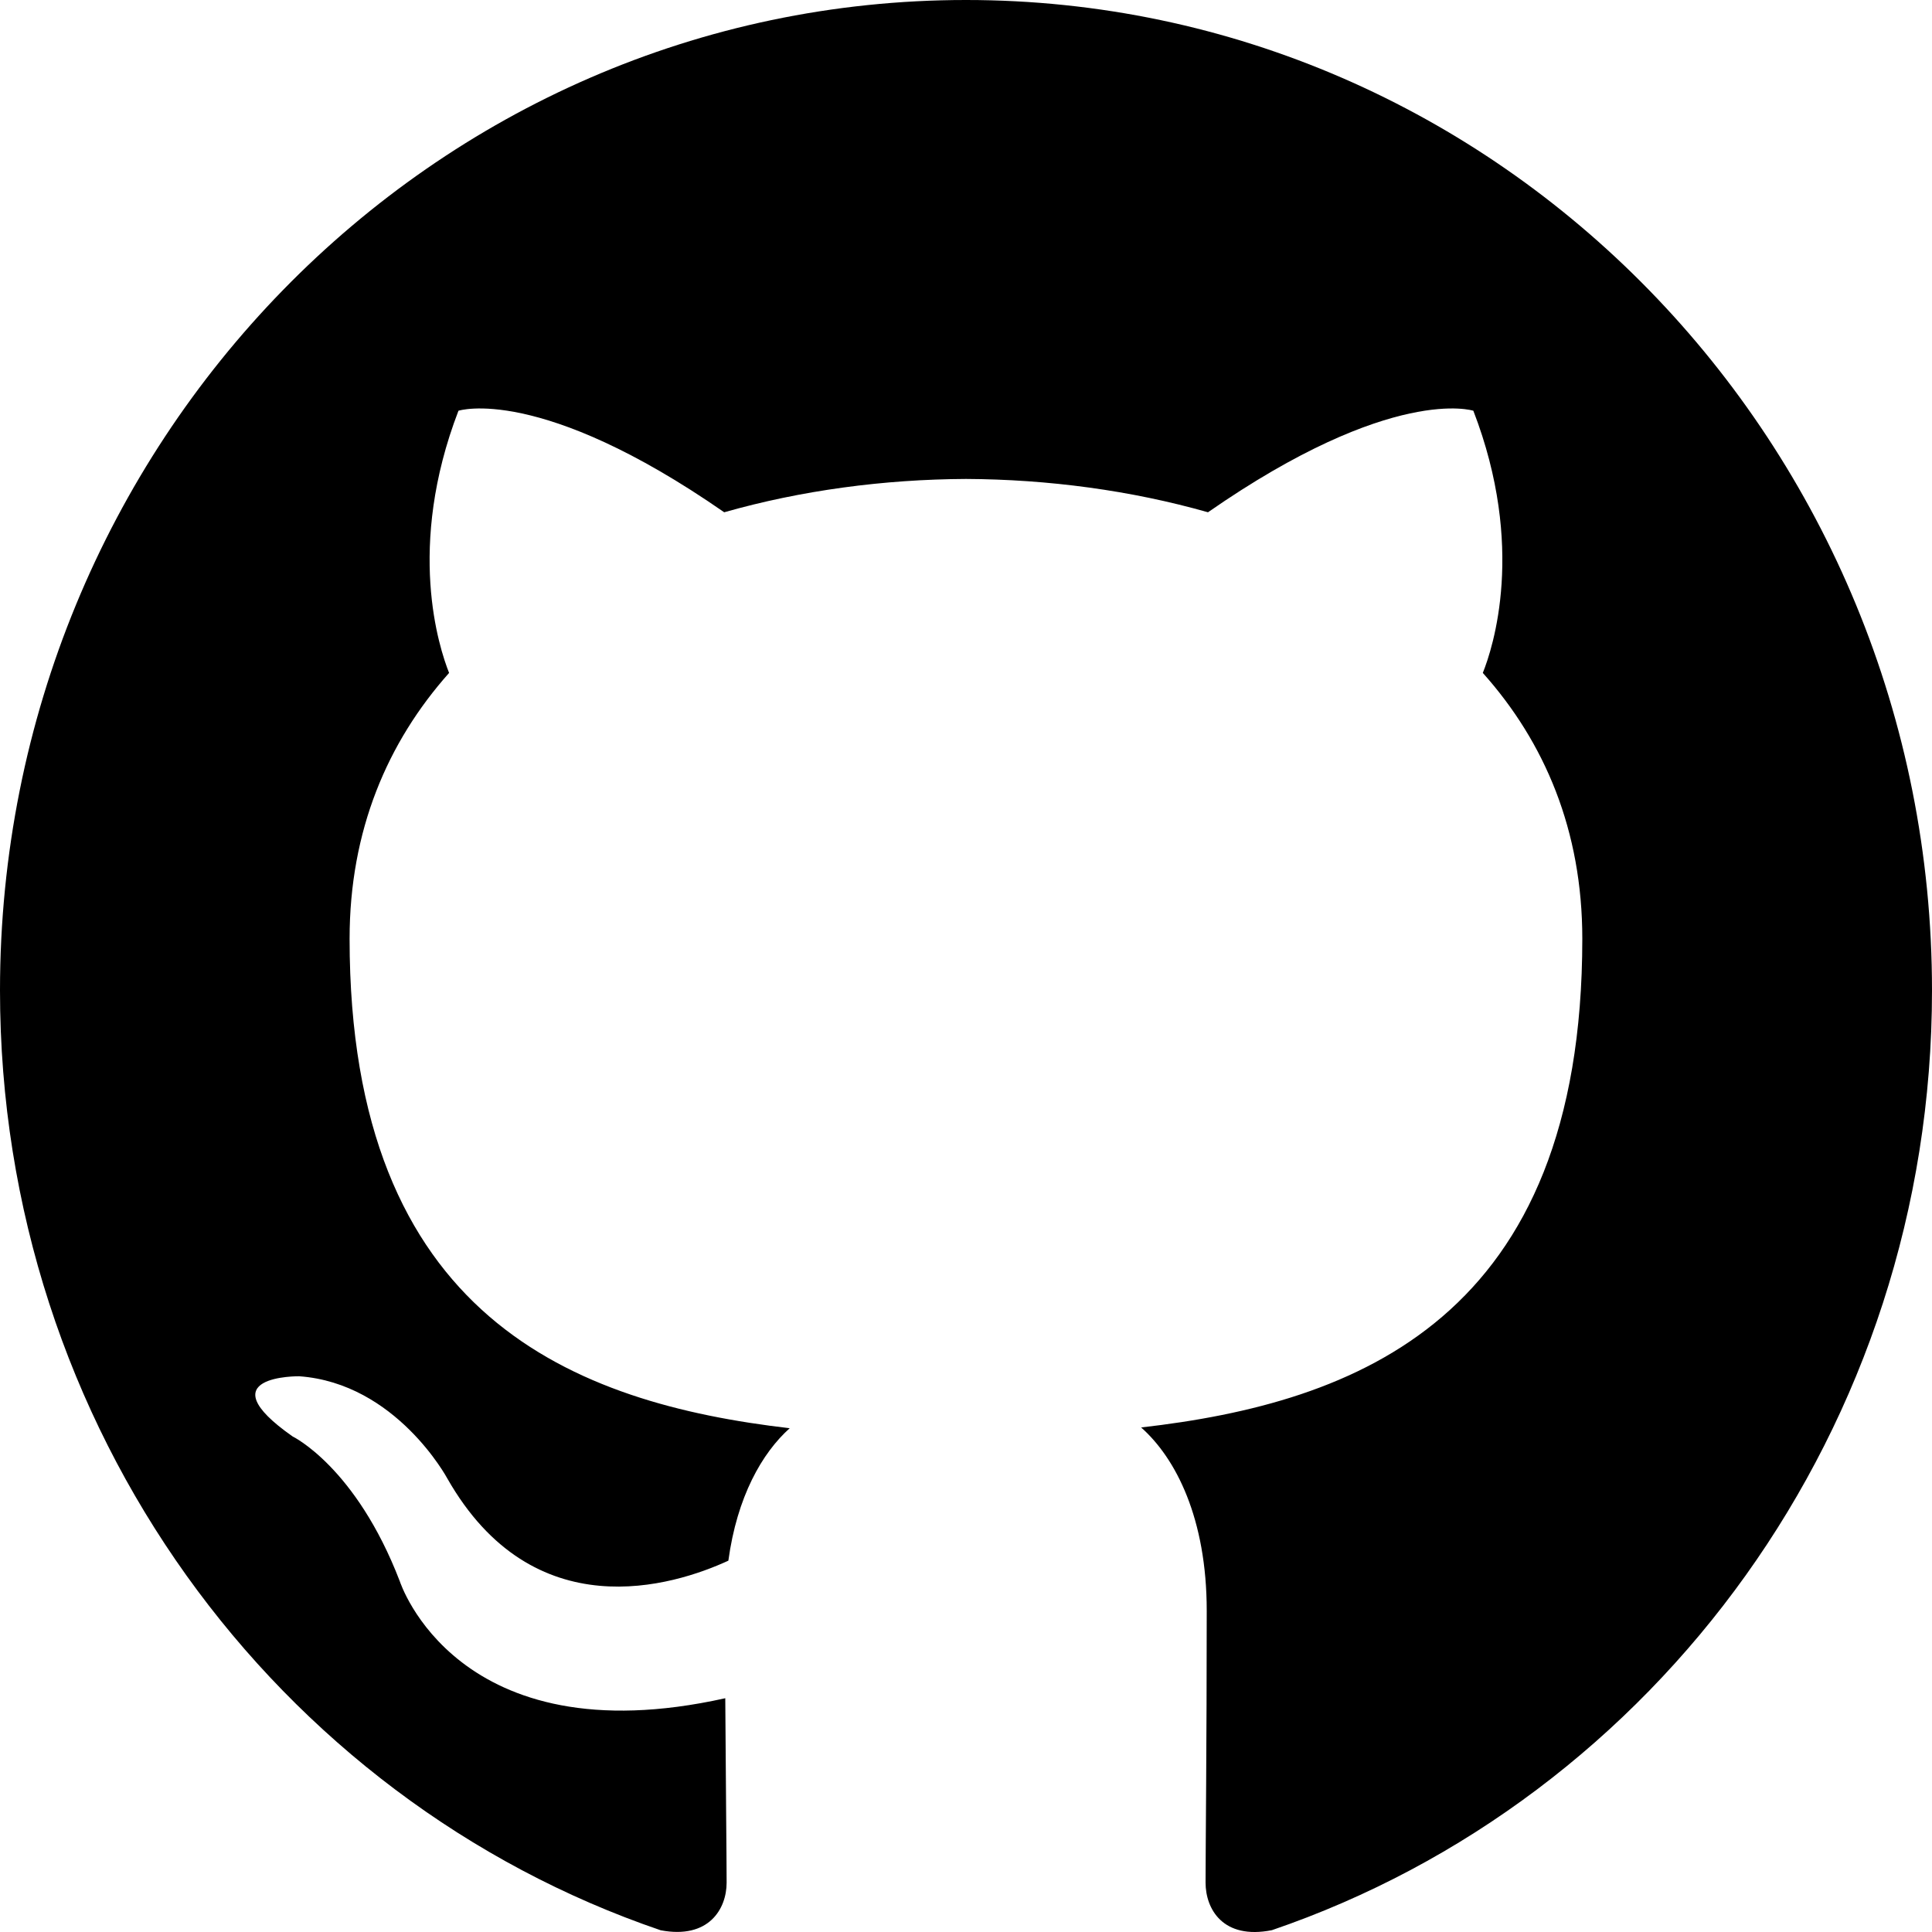
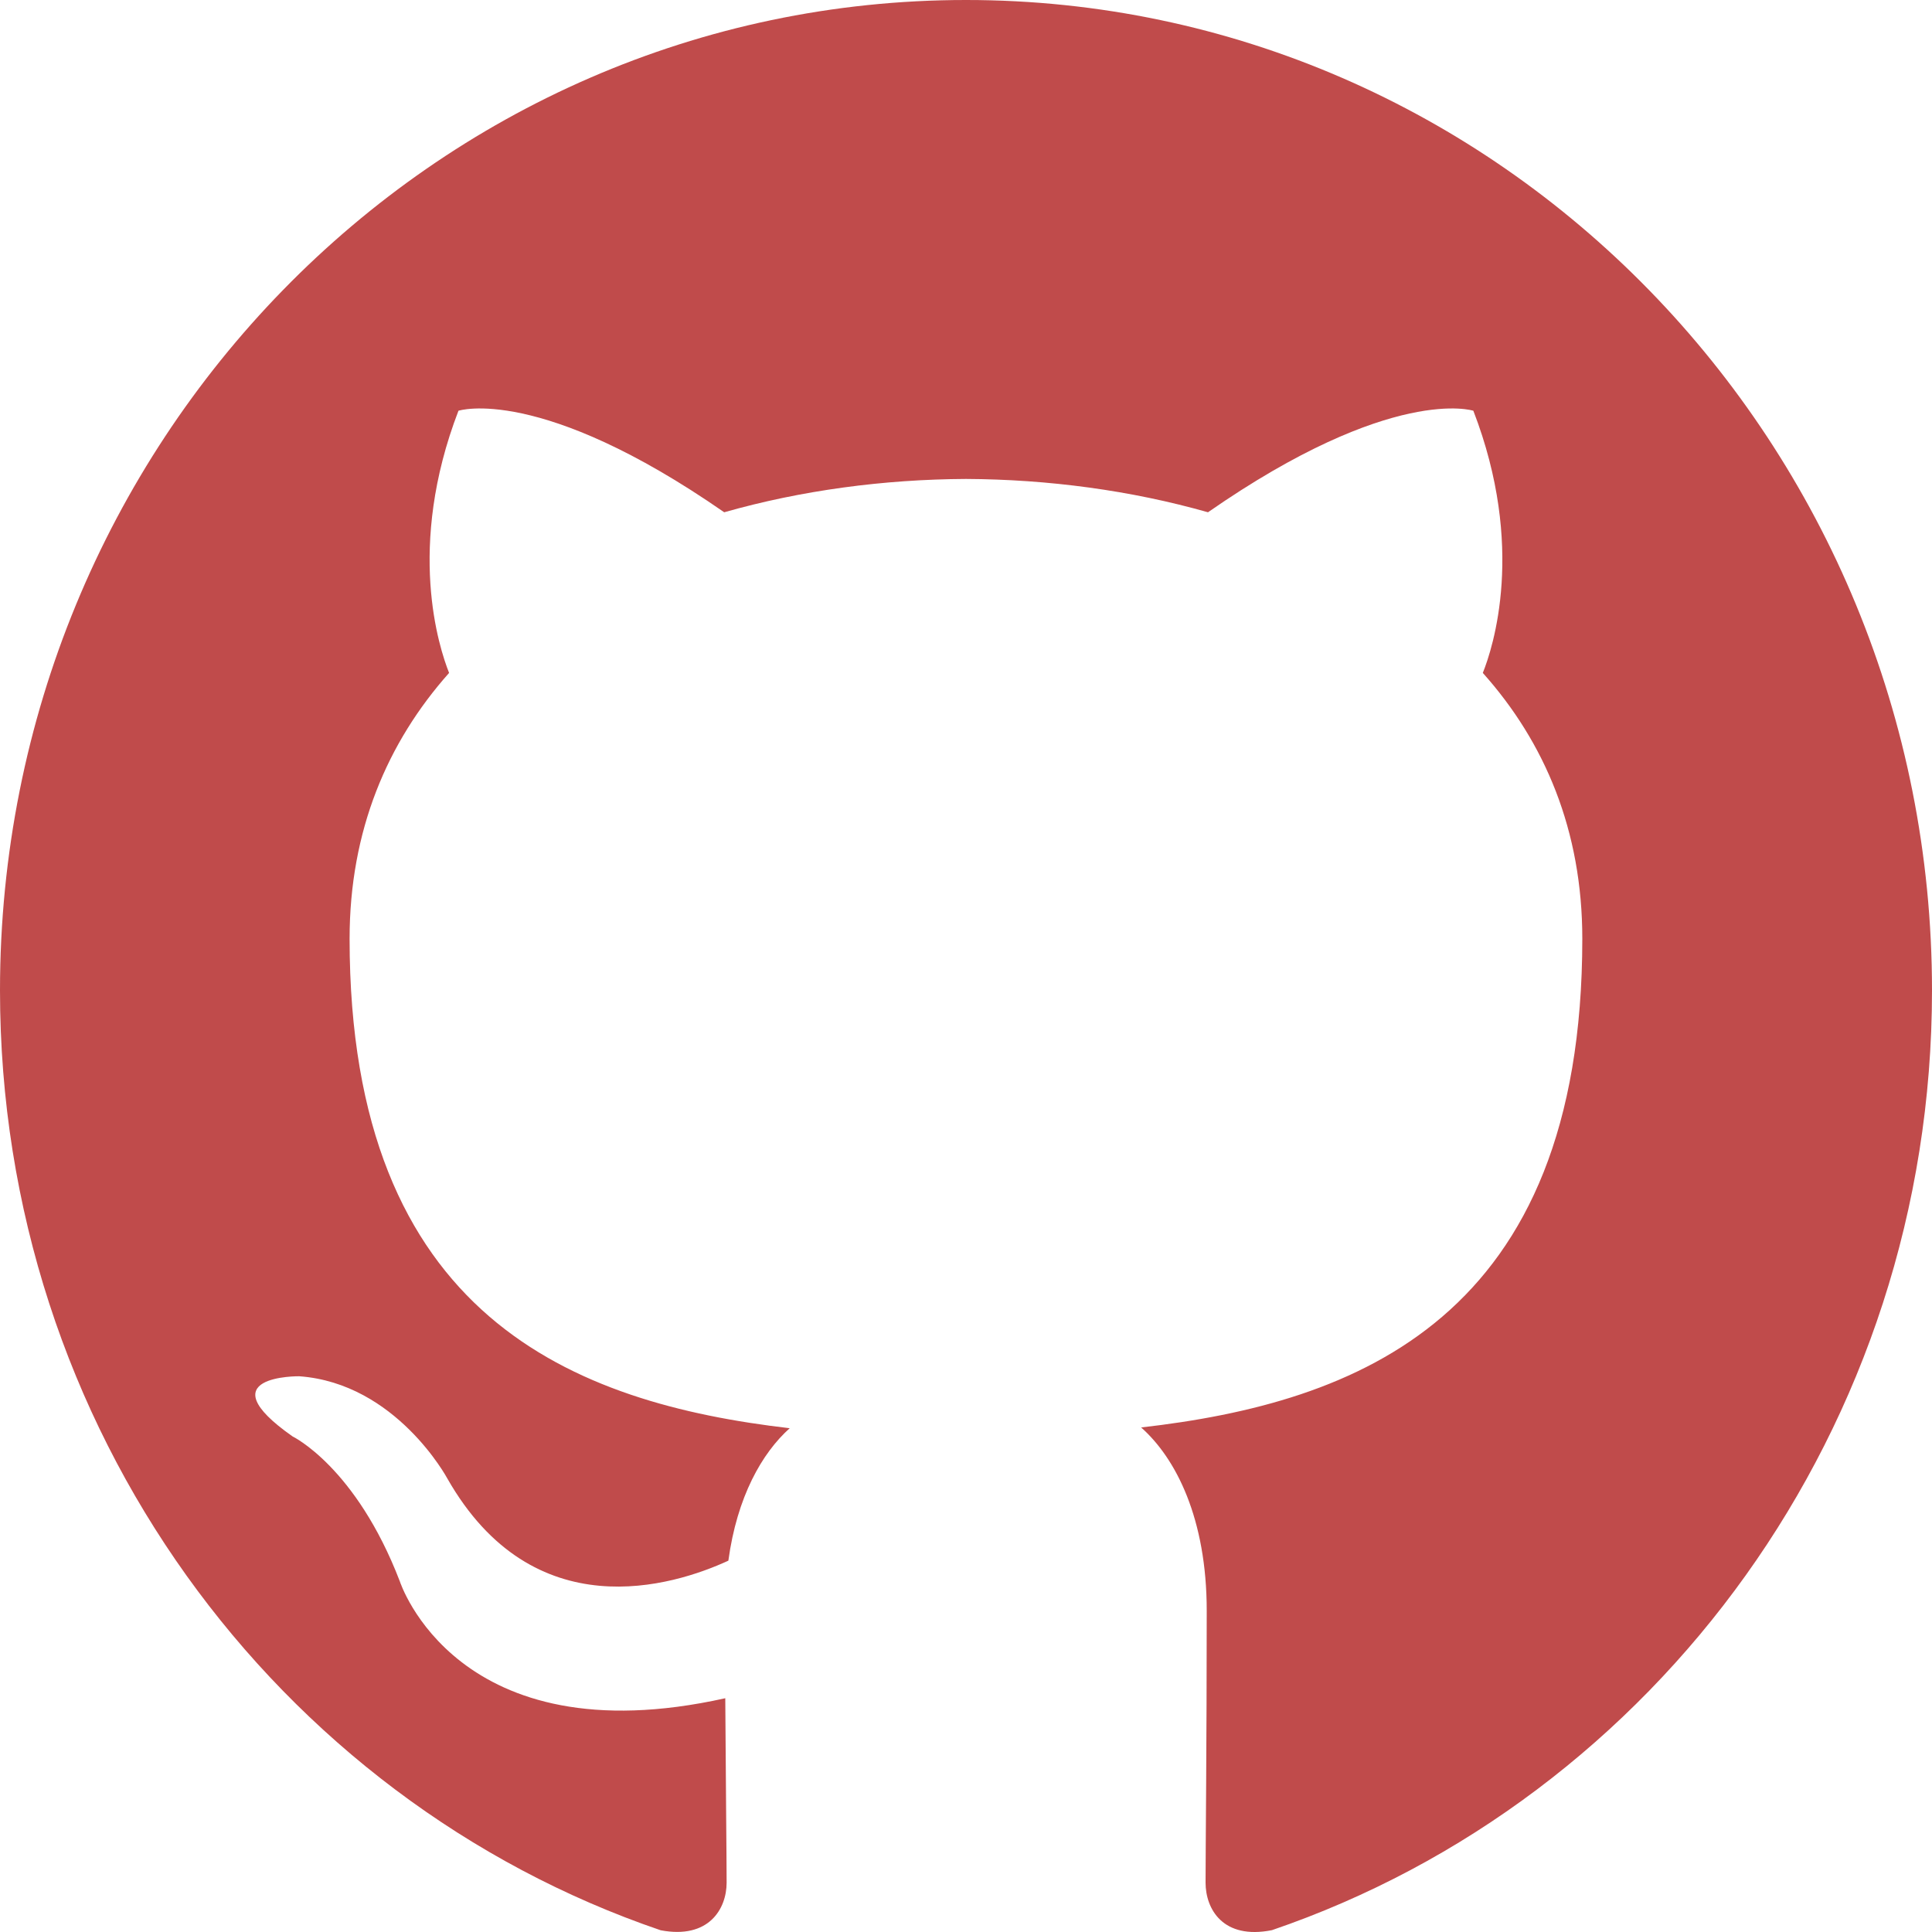
<svg xmlns="http://www.w3.org/2000/svg" width="800px" height="800px" viewBox="0 0 20 20" version="1.1">
  <defs>

</defs>
  <g id="Page-1" stroke="none" stroke-width="1" fill="none" fill-rule="evenodd">
-     <g id="Dribbble-Light-Preview" transform="translate(-140, -7559)" fill="#000000">
+     <g id="Dribbble-Light-Preview" transform="translate(-140, -7559)" fill="#c04b4b">
      <g id="icons" transform="translate(56, 160)">
        <path d="M94,7399 C99.523,7399 104,7403.59 104,7409.253 C104,7413.782 101.138,7417.624 97.167,7418.981 C96.66,7419.082 96.48,7418.762 96.48,7418.489 C96.48,7418.151 96.492,7417.047 96.492,7415.675 C96.492,7414.719 96.172,7414.095 95.813,7413.777 C98.04,7413.523 100.38,7412.656 100.38,7408.718 C100.38,7407.598 99.992,7406.684 99.35,7405.966 C99.454,7405.707 99.797,7404.664 99.252,7403.252 C99.252,7403.252 98.414,7402.977 96.505,7404.303 C95.706,7404.076 94.85,7403.962 94,7403.958 C93.15,7403.962 92.295,7404.076 91.497,7404.303 C89.586,7402.977 88.746,7403.252 88.746,7403.252 C88.203,7404.664 88.546,7405.707 88.649,7405.966 C88.01,7406.684 87.619,7407.598 87.619,7408.718 C87.619,7412.646 89.954,7413.526 92.175,7413.785 C91.889,7414.041 91.63,7414.493 91.54,7415.156 C90.97,7415.418 89.522,7415.871 88.63,7414.304 C88.63,7414.304 88.101,7413.319 87.097,7413.247 C87.097,7413.247 86.122,7413.234 87.029,7413.87 C87.029,7413.87 87.684,7414.185 88.139,7415.37 C88.139,7415.37 88.726,7417.2 91.508,7416.58 C91.513,7417.437 91.522,7418.245 91.522,7418.489 C91.522,7418.76 91.338,7419.077 90.839,7418.982 C86.865,7417.627 84,7413.783 84,7409.253 C84,7403.59 88.478,7399 94,7399" id="github-[#142]">

</path>
      </g>
    </g>
  </g>
</svg>
